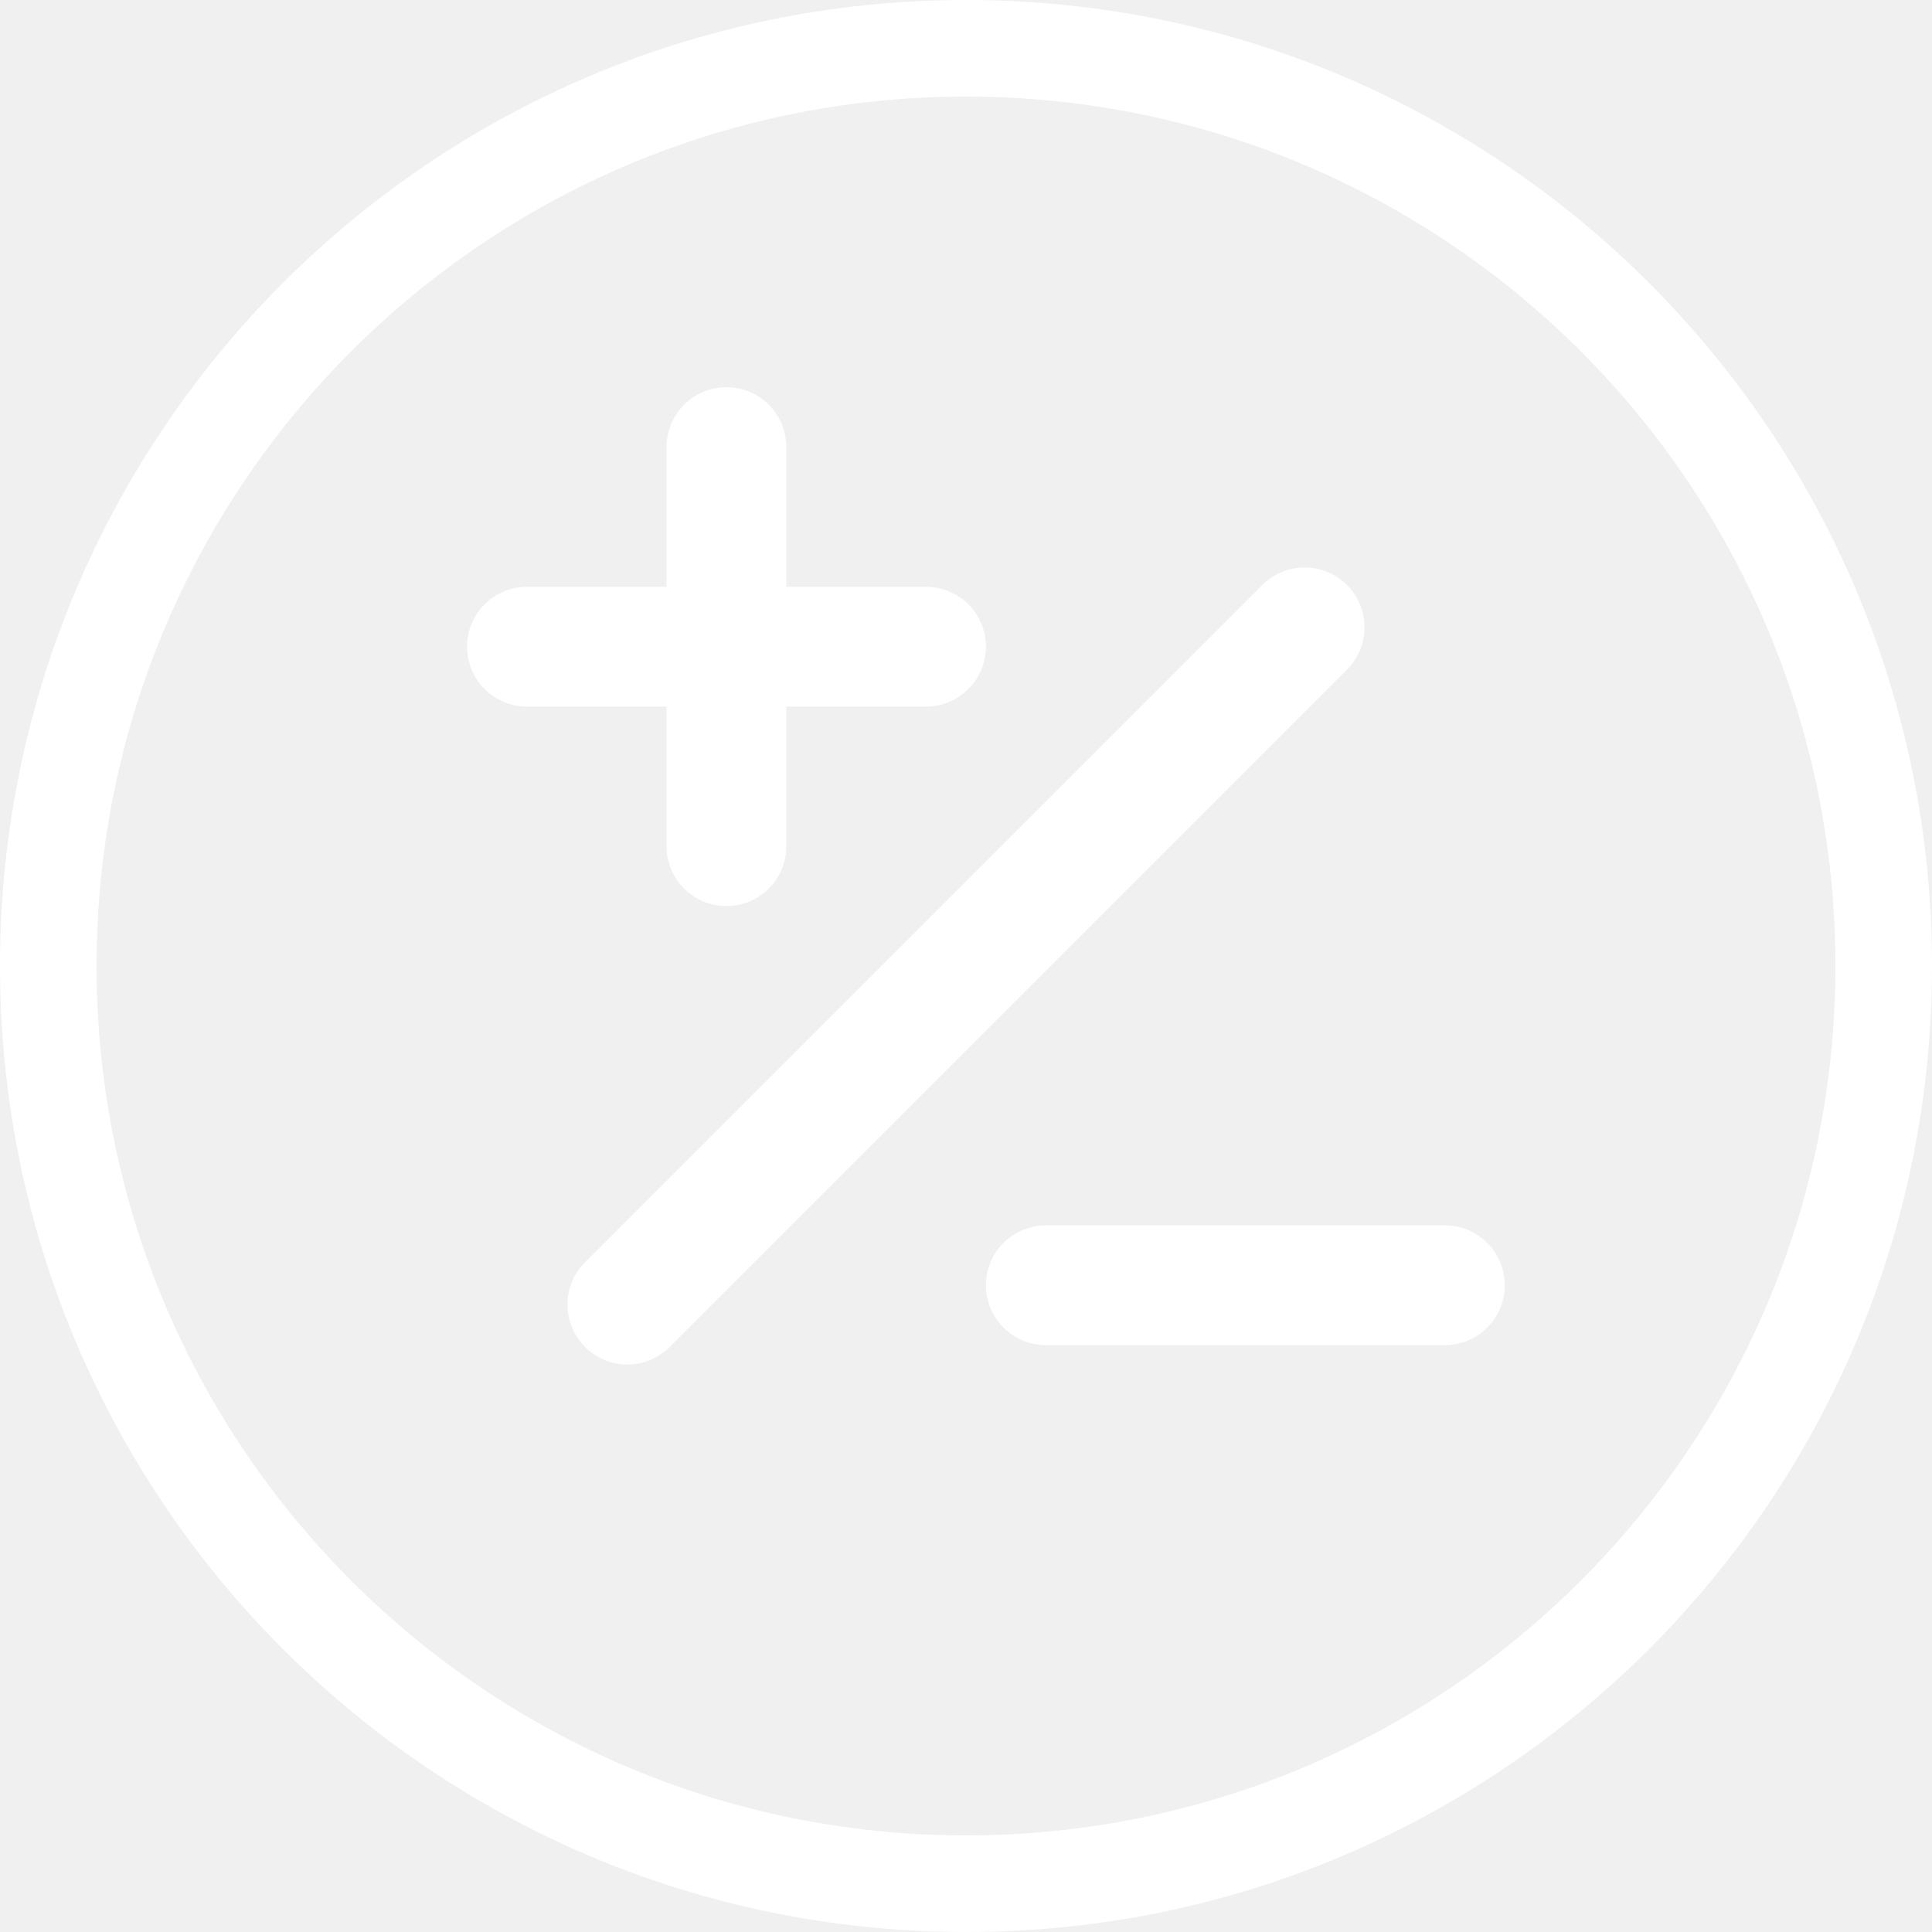
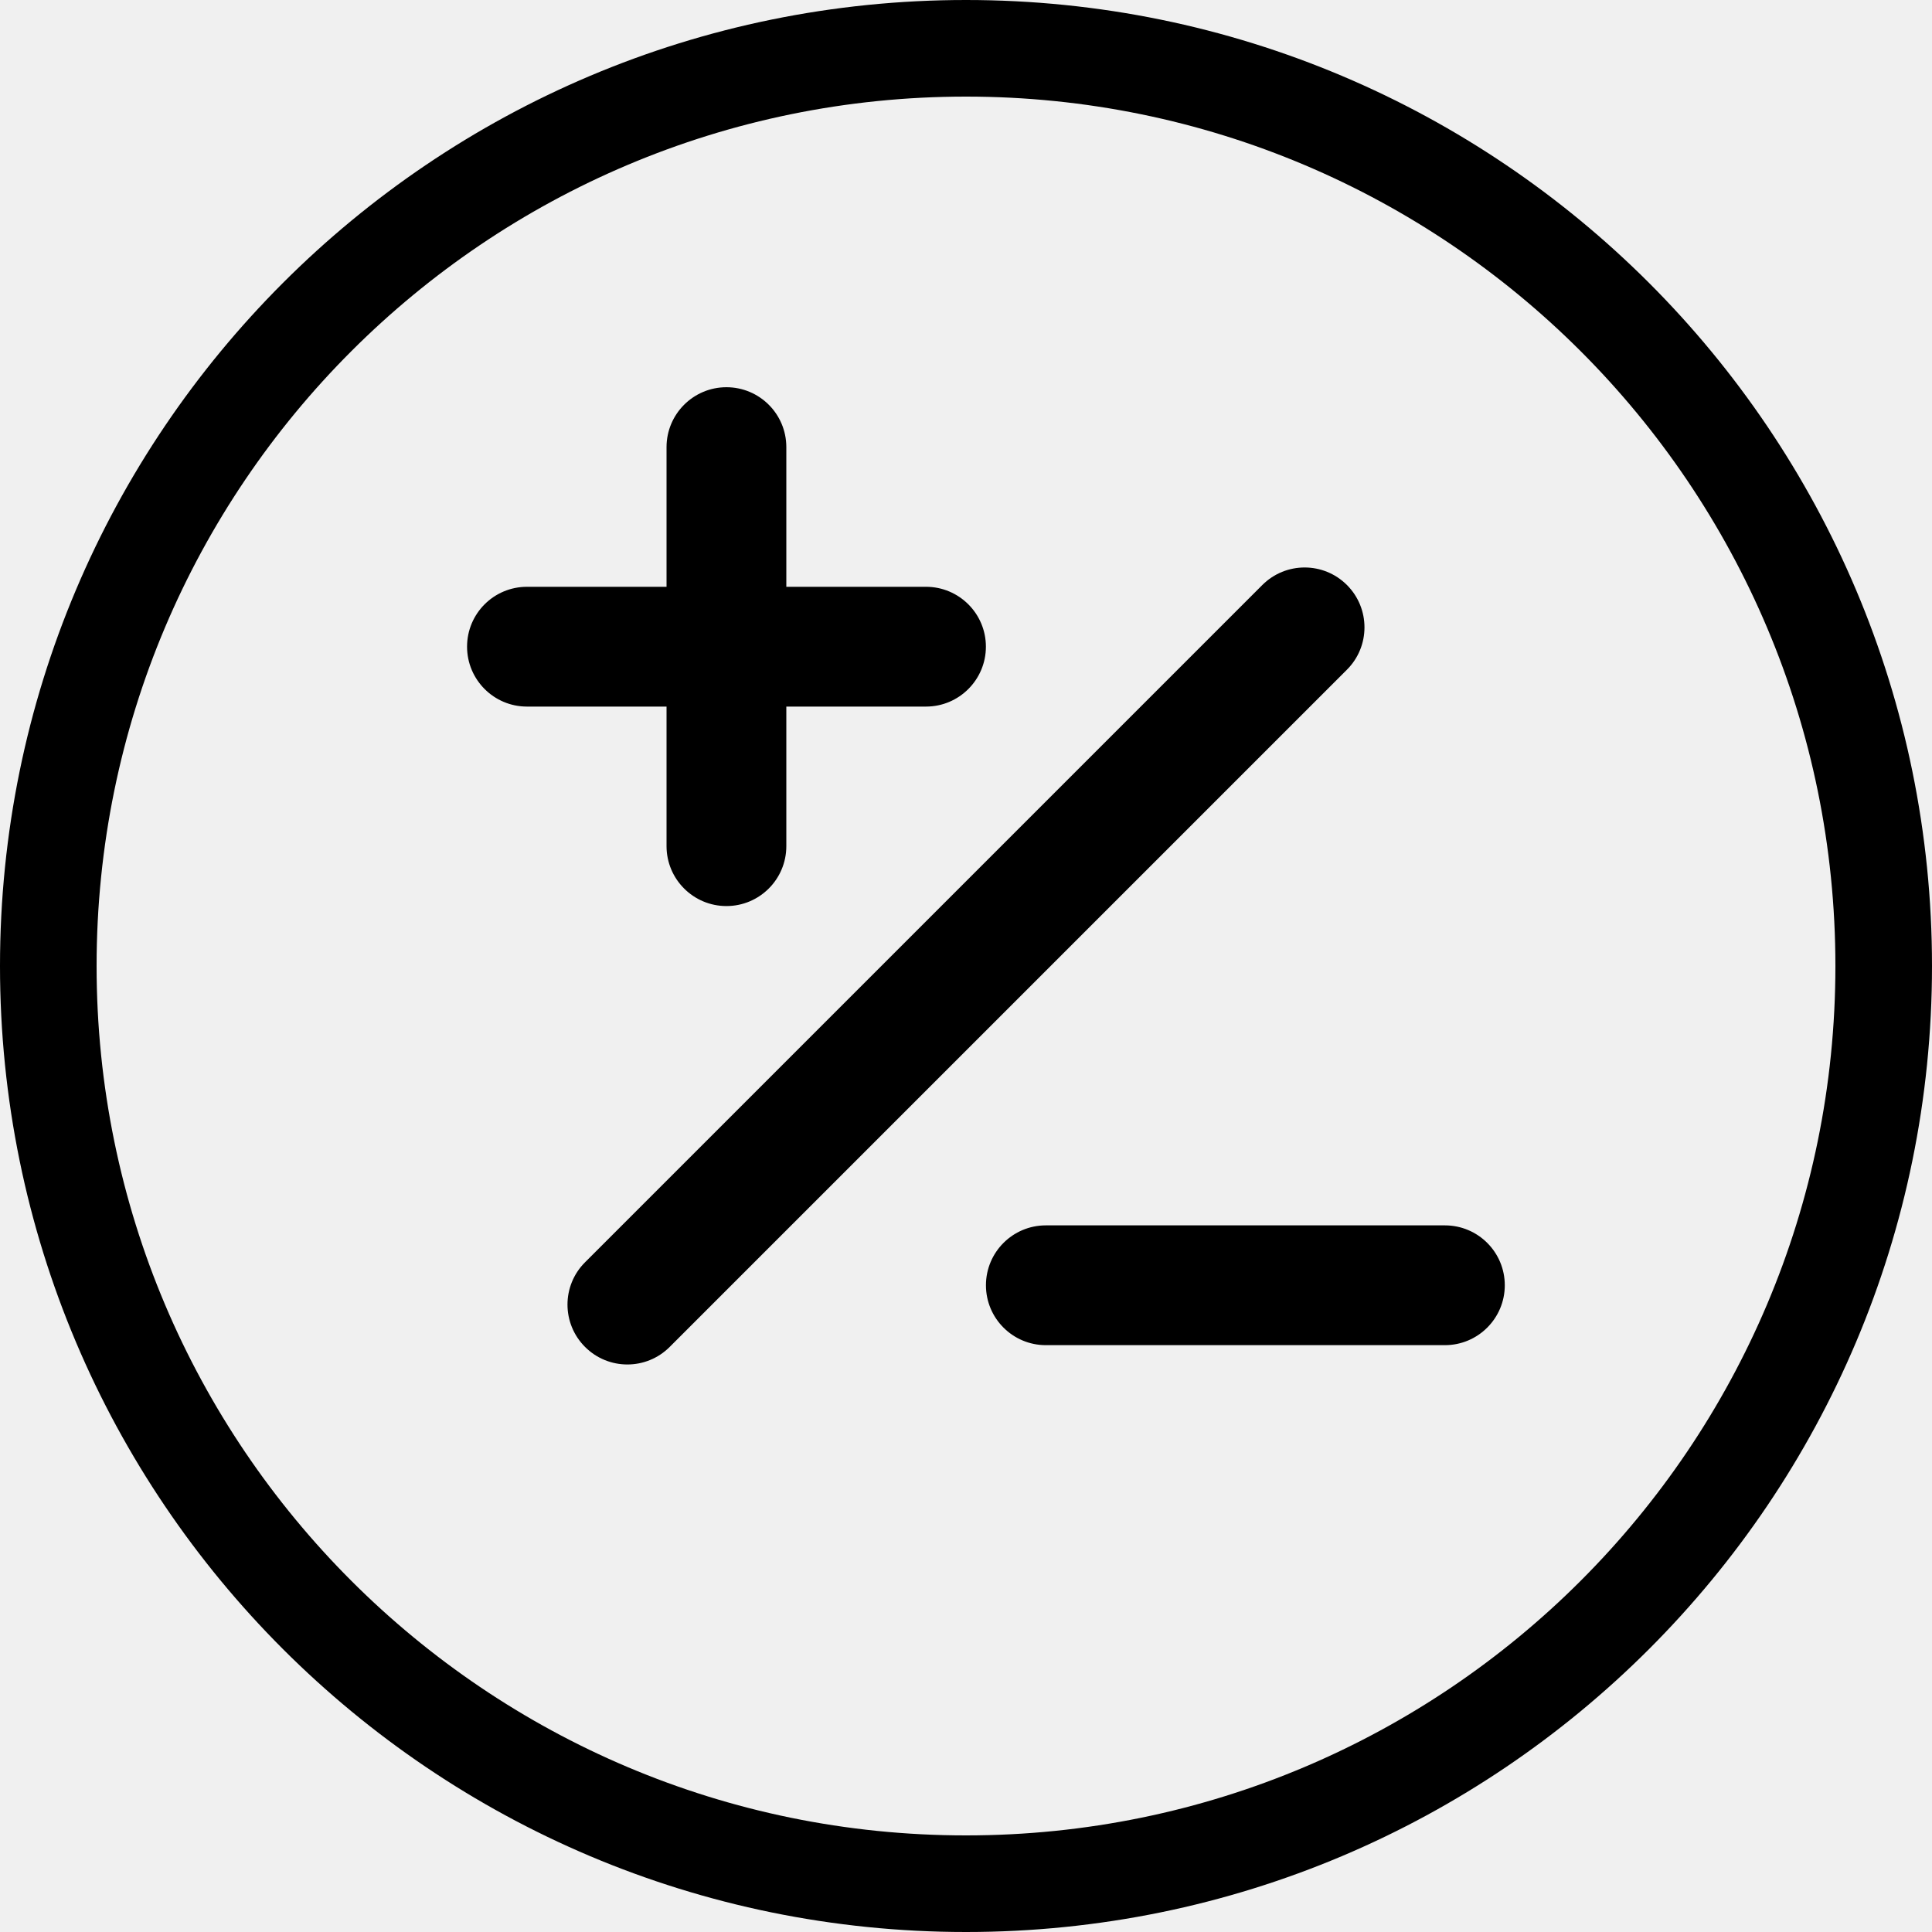
<svg xmlns="http://www.w3.org/2000/svg" width="40" height="40">
-   <path fill-rule="evenodd" fill="#FFF" d="M20 40C8.954 40 0 31.046 0 20S8.954 0 20 0s20 8.954 20 20-8.954 20-20 20zm0-38C10.06 2 2 10.06 2 20s8.06 18 18 18 18-8.06 18-18S29.94 2 20 2zm9.915 25.85h-8.262c-.685 0-1.24-.556-1.24-1.24 0-.685.555-1.24 1.24-1.24h8.262c.685 0 1.24.555 1.24 1.24 0 .684-.555 1.24-1.24 1.24zm-16.05.037c-.484.484-1.268.484-1.752 0-.485-.484-.485-1.27 0-1.753l14.022-14.022c.484-.484 1.268-.484 1.752 0s.484 1.27 0 1.753L13.865 27.887zm5.31-13.258H16.28v2.89c0 .684-.555 1.24-1.24 1.24-.684 0-1.24-.556-1.24-1.24v-2.89h-2.89c-.685 0-1.24-.557-1.24-1.24 0-.686.555-1.24 1.24-1.24h2.89V9.257c0-.685.556-1.24 1.24-1.24.685 0 1.24.555 1.24 1.24v2.892h2.892c.684 0 1.24.555 1.24 1.24 0 .684-.556 1.24-1.24 1.24z" />
+   <path d="M20 40C8.954 40 0 31.046 0 20S8.954 0 20 0s20 8.954 20 20-8.954 20-20 20zm0-38C10.06 2 2 10.06 2 20s8.06 18 18 18 18-8.06 18-18S29.94 2 20 2zm9.915 25.85h-8.262c-.685 0-1.24-.556-1.24-1.24 0-.685.555-1.24 1.24-1.24h8.262c.685 0 1.24.555 1.24 1.24 0 .684-.555 1.24-1.24 1.24zm-16.05.037c-.484.484-1.268.484-1.752 0-.485-.484-.485-1.27 0-1.753l14.022-14.022c.484-.484 1.268-.484 1.752 0s.484 1.27 0 1.753L13.865 27.887zm5.31-13.258H16.28v2.89c0 .684-.555 1.24-1.24 1.24-.684 0-1.24-.556-1.24-1.24v-2.89h-2.89c-.685 0-1.24-.557-1.24-1.24 0-.686.555-1.24 1.24-1.24h2.89V9.257c0-.685.556-1.24 1.24-1.24.685 0 1.24.555 1.24 1.24v2.892h2.892c.684 0 1.24.555 1.24 1.24 0 .684-.556 1.24-1.24 1.24z" />
</svg>
